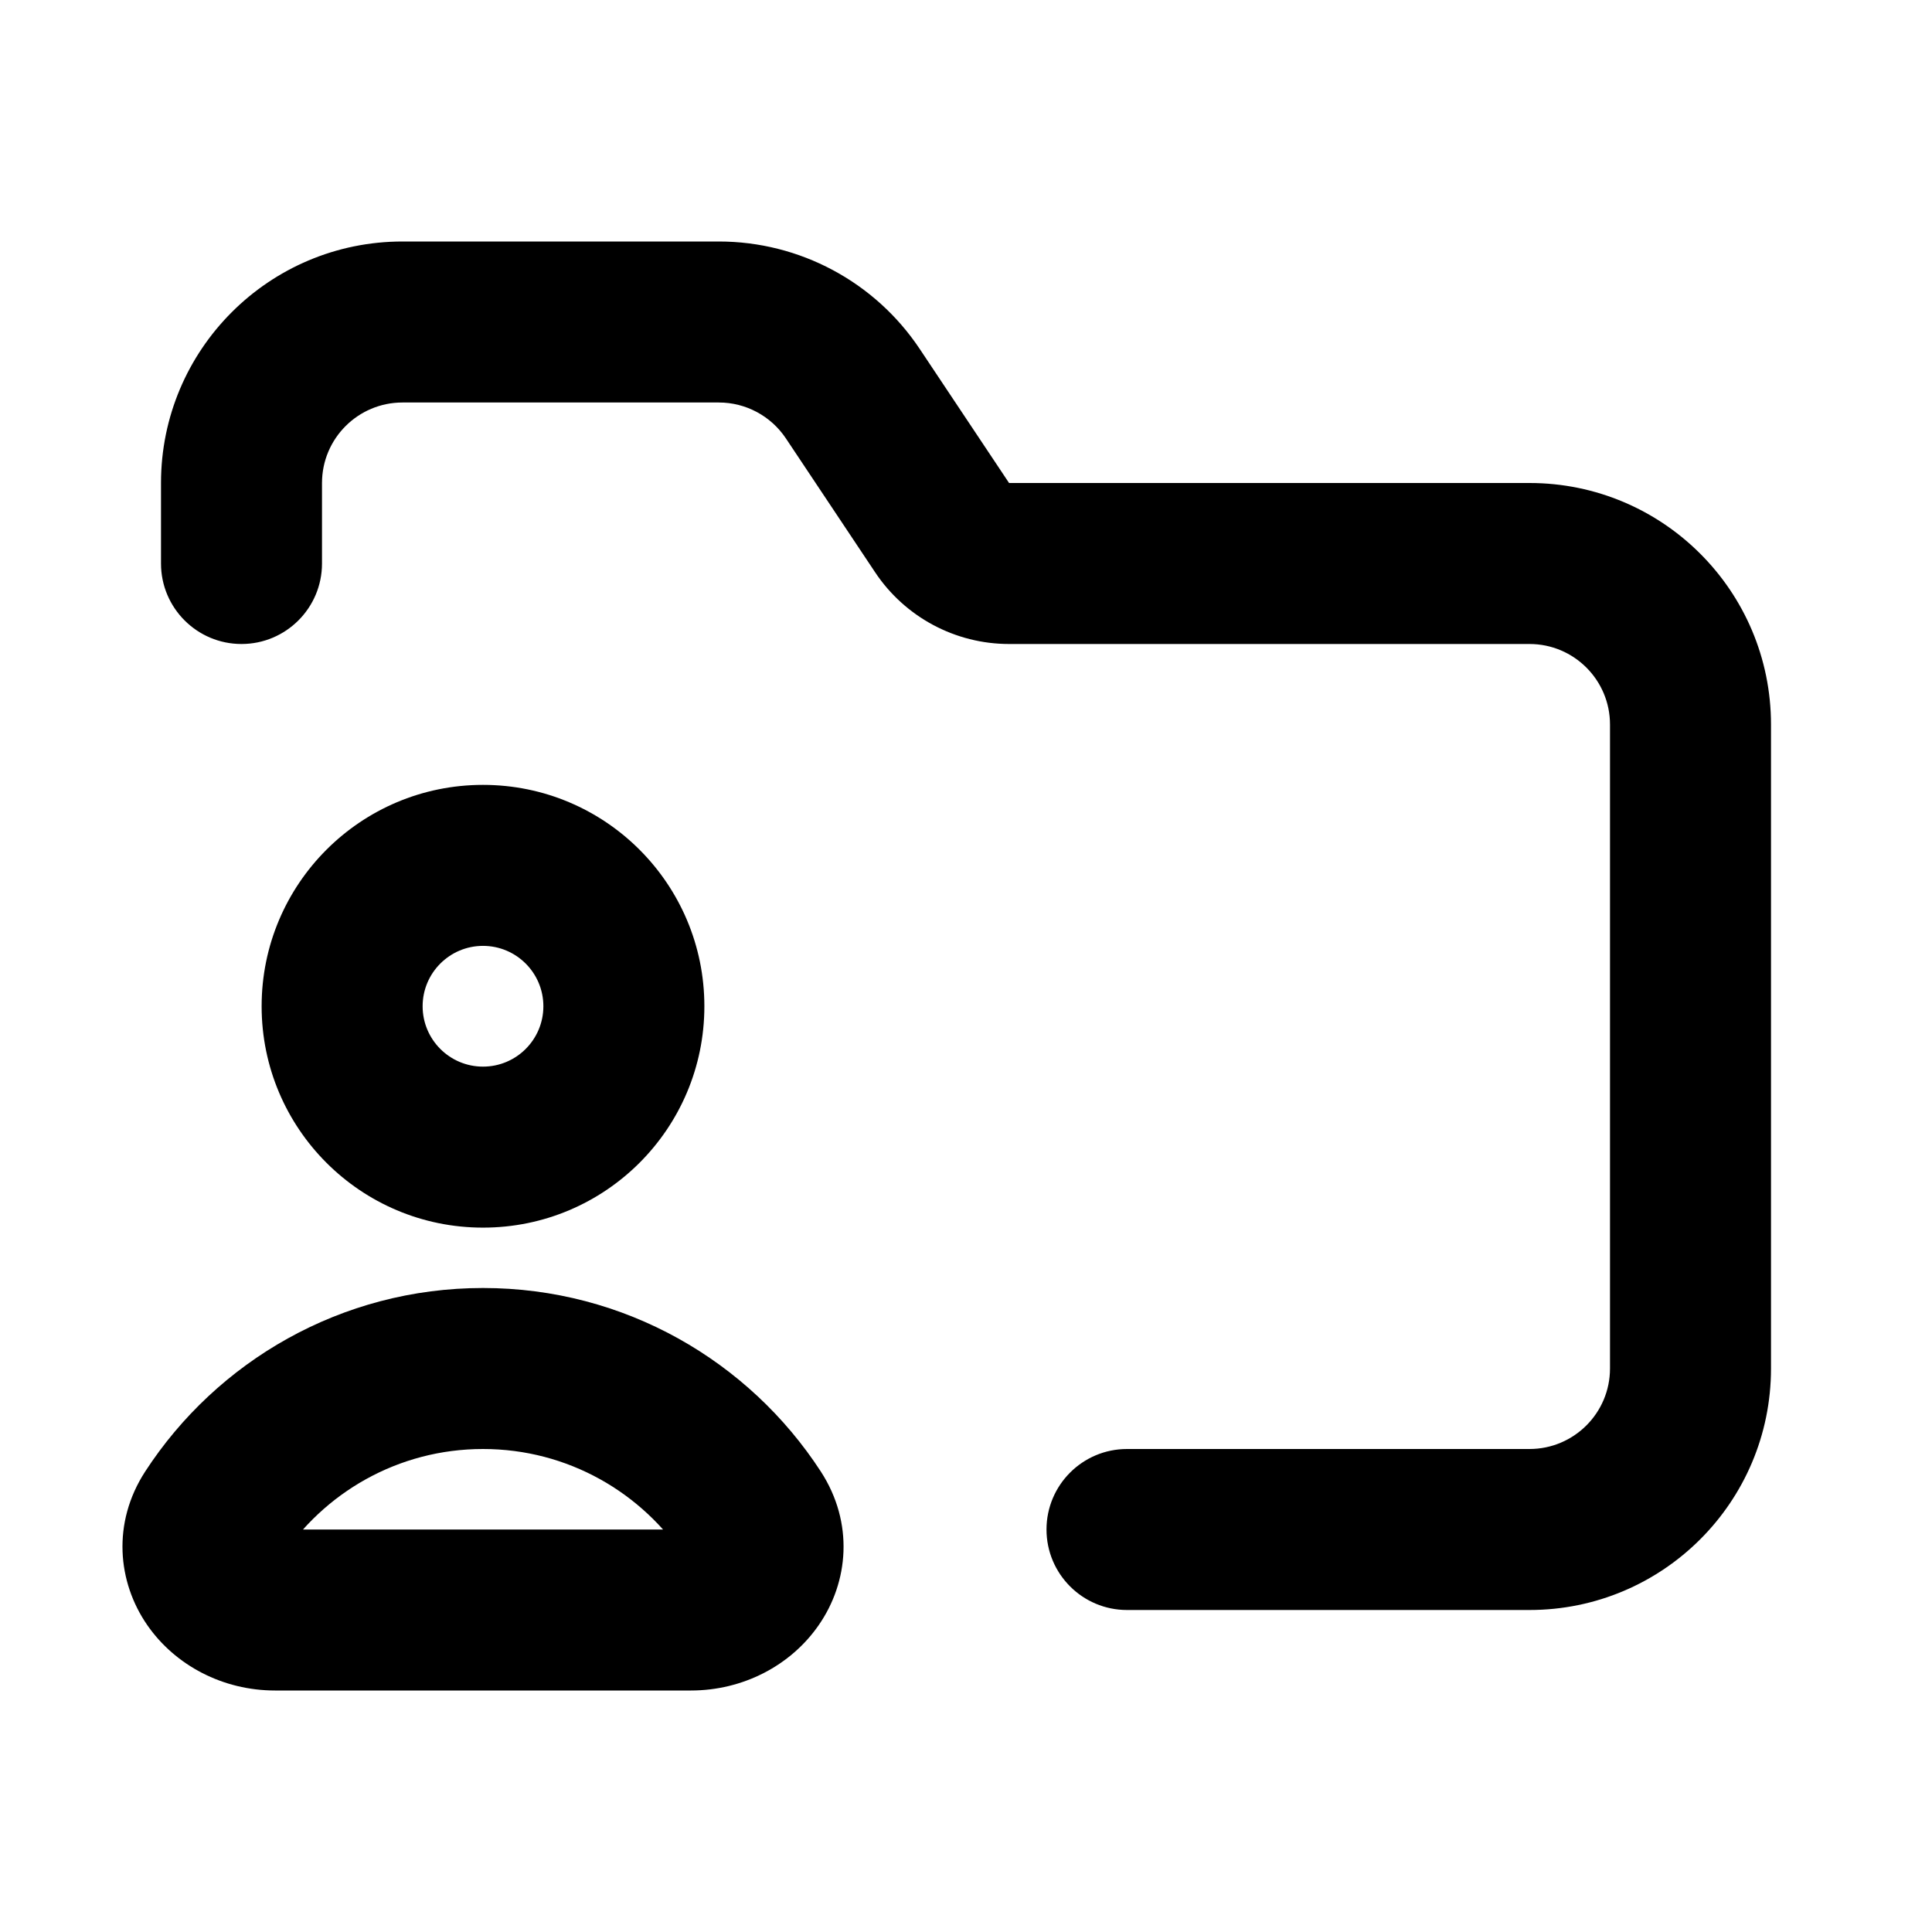
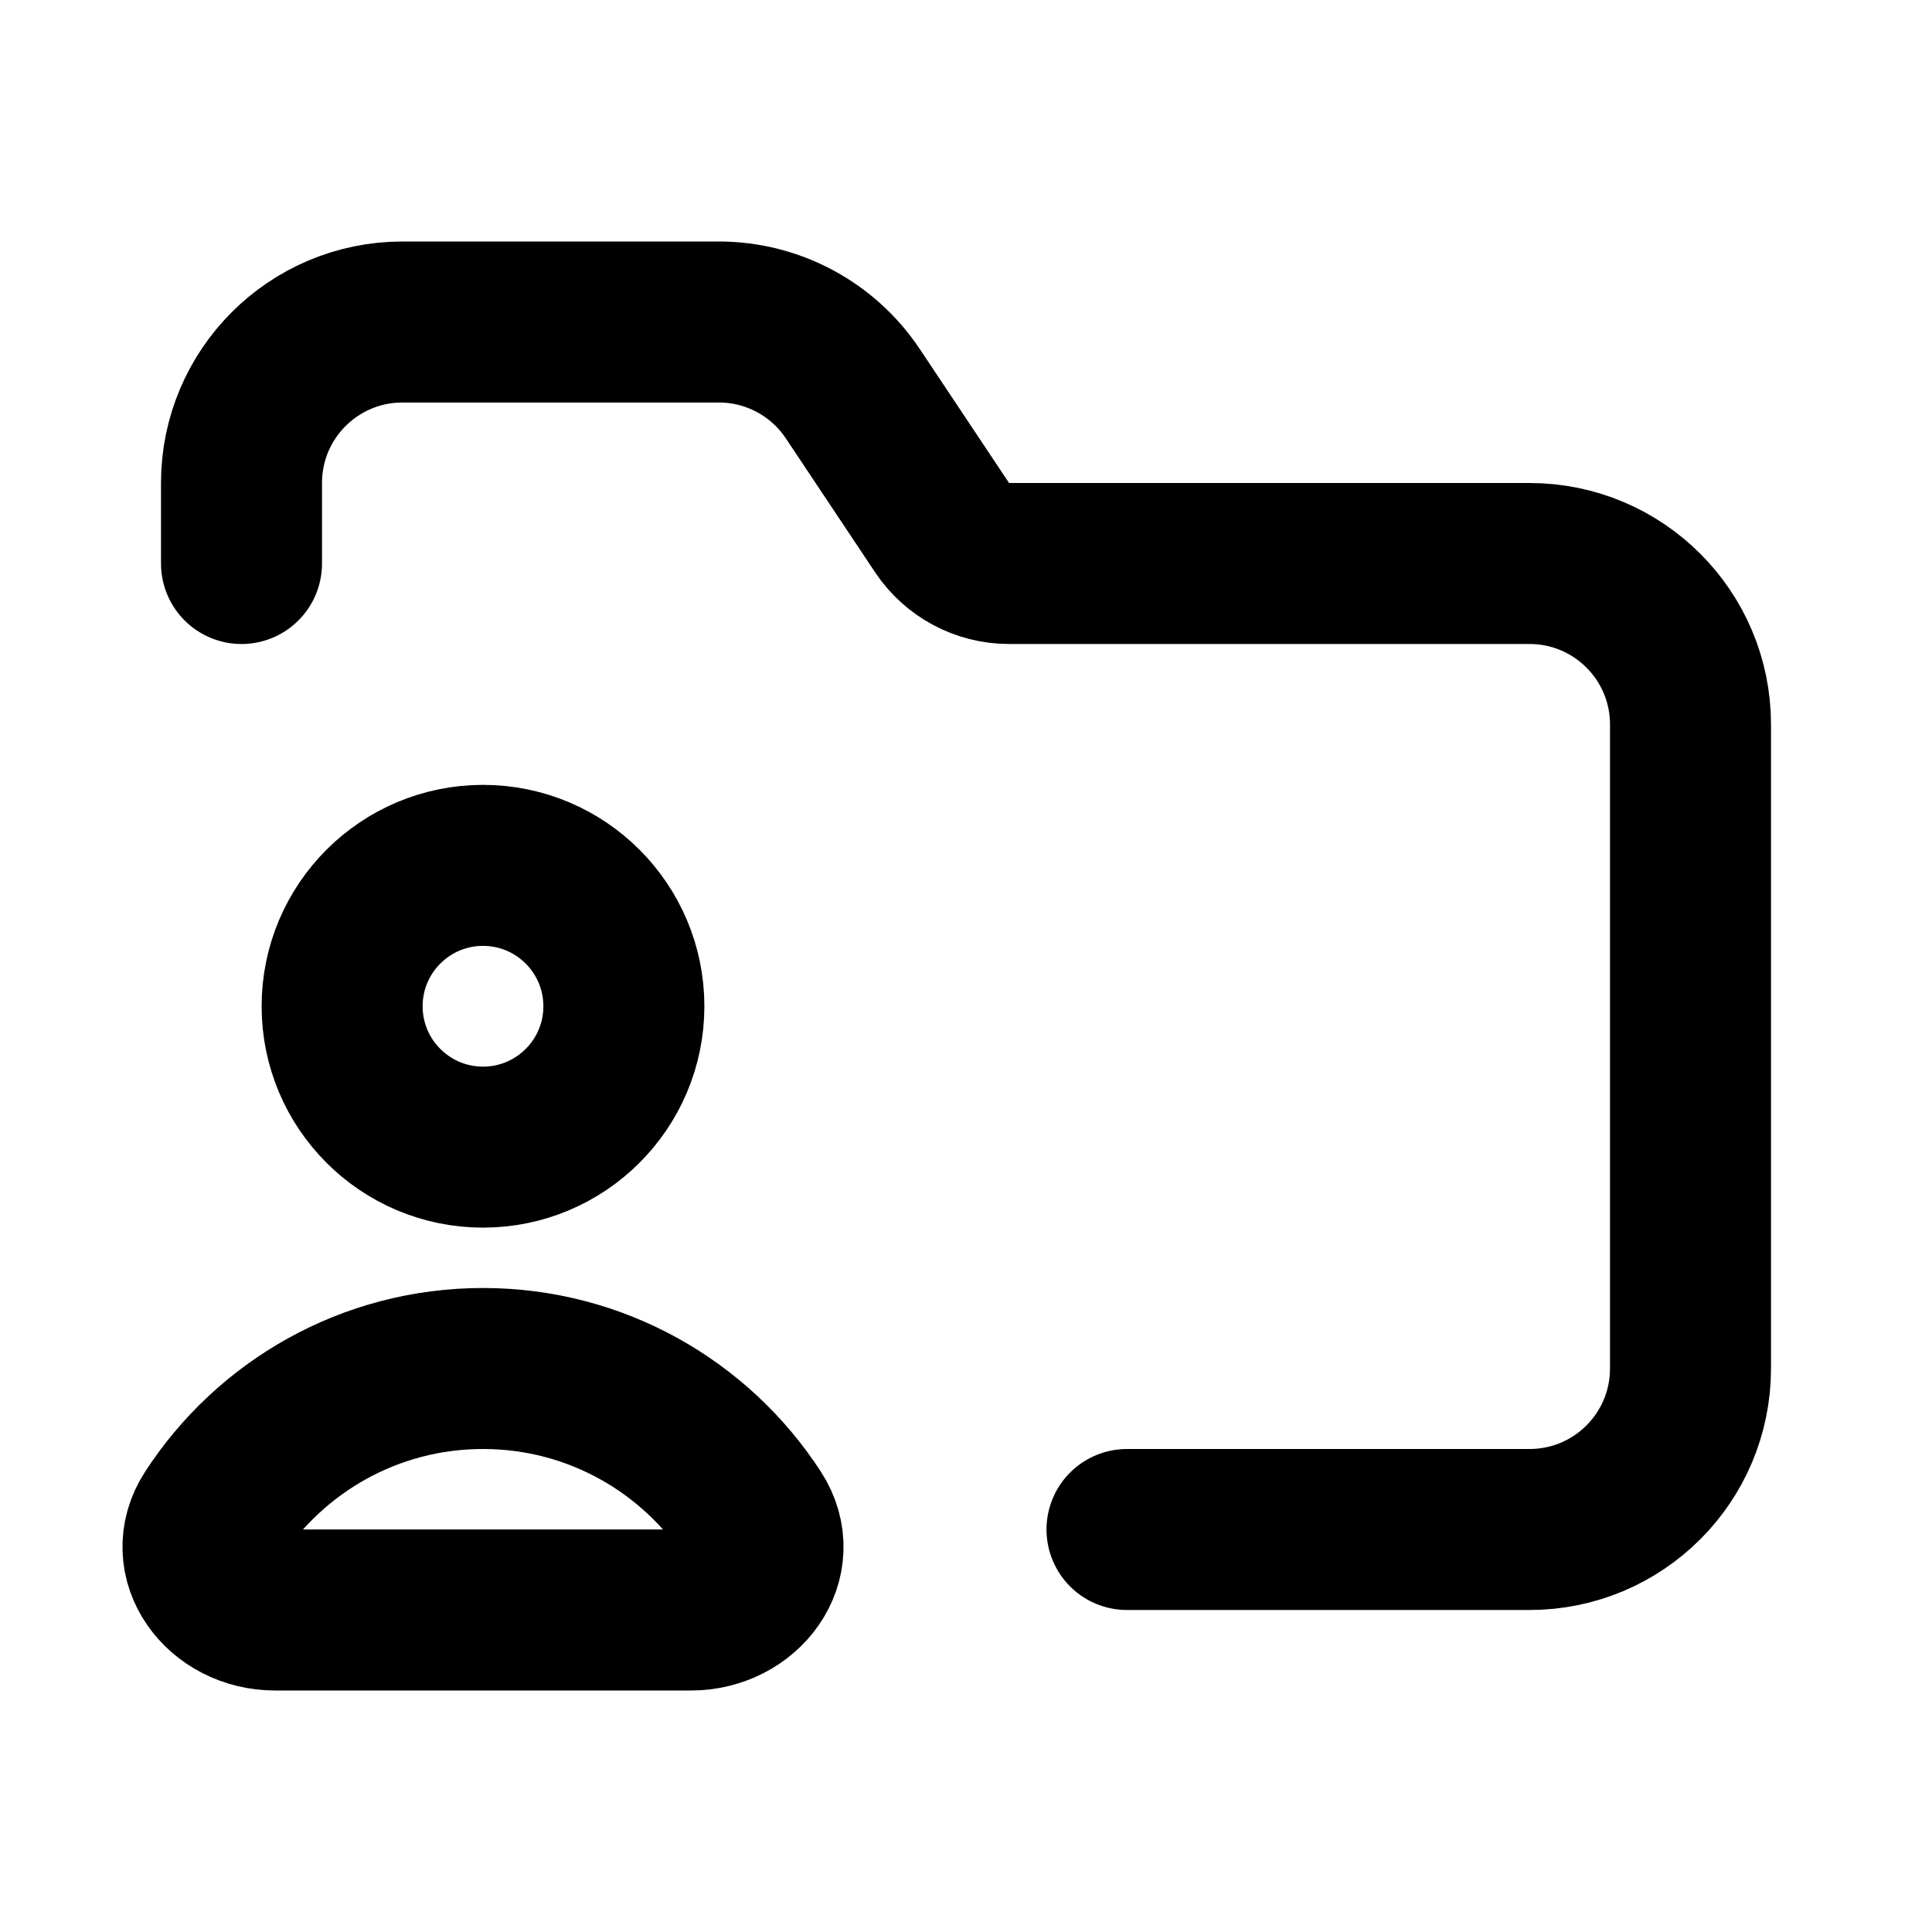
<svg xmlns="http://www.w3.org/2000/svg" aria-hidden="true" width="24" height="24" viewBox="0 0 24 24" fill="none">
-   <path d="M10.594 4.891L9.762 5.445L9.762 5.445L10.594 4.891ZM11.703 6.555L12.535 6V6L11.703 6.555ZM2 7C2 7.552 2.448 8 3 8C3.552 8 4 7.552 4 7H2ZM14 18C13.448 18 13 18.448 13 19C13 19.552 13.448 20 14 20V18ZM2.643 18.824L3.482 19.369H3.482L2.643 18.824ZM9.357 18.824L10.196 18.279V18.279L9.357 18.824ZM5 5H8.93V3H5V5ZM9.762 5.445L10.871 7.109L12.535 6L11.426 4.336L9.762 5.445ZM12.535 8H19V6H12.535V8ZM20 9V17H22V9H20ZM4 7V6H2V7H4ZM14 20H19V18H14V20ZM20 17C20 17.552 19.552 18 19 18V20C20.657 20 22 18.657 22 17H20ZM19 8C19.552 8 20 8.448 20 9H22C22 7.343 20.657 6 19 6V8ZM10.871 7.109C11.242 7.666 11.867 8 12.535 8V6V6L10.871 7.109ZM8.93 5C9.264 5 9.576 5.167 9.762 5.445L11.426 4.336C10.87 3.501 9.933 3 8.93 3V5ZM5 3C3.343 3 2 4.343 2 6H4C4 5.448 4.448 5 5 5V3ZM6.75 12.5C6.75 12.914 6.414 13.25 6 13.25V15.25C7.519 15.25 8.75 14.019 8.75 12.5H6.75ZM6 13.25C5.586 13.25 5.25 12.914 5.25 12.5H3.25C3.25 14.019 4.481 15.25 6 15.25V13.25ZM5.25 12.5C5.25 12.086 5.586 11.75 6 11.75V9.75C4.481 9.75 3.25 10.981 3.25 12.5H5.25ZM6 11.75C6.414 11.75 6.75 12.086 6.75 12.5H8.75C8.75 10.981 7.519 9.75 6 9.75V11.75ZM3.482 19.369C4.018 18.543 4.946 18 6 18V16C4.241 16 2.694 16.91 1.804 18.279L3.482 19.369ZM6 18C7.054 18 7.982 18.543 8.519 19.369L10.196 18.279C9.306 16.91 7.76 16 6 16V18ZM8.584 19H3.416V21H8.584V19ZM8.519 19.369C8.501 19.341 8.476 19.282 8.479 19.204C8.482 19.131 8.506 19.078 8.527 19.048C8.564 18.995 8.593 19 8.584 19V21C9.228 21 9.823 20.691 10.171 20.187C10.54 19.655 10.612 18.92 10.196 18.279L8.519 19.369ZM1.804 18.279C1.388 18.92 1.461 19.655 1.829 20.187C2.178 20.691 2.772 21 3.416 21V19C3.407 19 3.437 18.995 3.473 19.048C3.494 19.078 3.519 19.131 3.521 19.204C3.524 19.282 3.5 19.341 3.482 19.369L1.804 18.279Z" fill="currentColor" />
+   <path d="M14 19H19C20.105 19 21 18.105 21 17V9C21 7.895 20.105 7 19 7H12.535C12.201 7 11.889 6.833 11.703 6.555L10.594 4.891C10.223 4.334 9.598 4 8.93 4H5C3.895 4 3 4.895 3 6V7" stroke="currentColor" stroke-width="2" stroke-linecap="round" stroke-linejoin="round" />
+   <path d="M7.75 12.5C7.75 13.466 6.966 14.25 6 14.25C5.034 14.25 4.25 13.466 4.25 12.5C4.25 11.534 5.034 10.75 6 10.75C6.966 10.75 7.75 11.534 7.75 12.5Z" stroke="currentColor" stroke-width="2" stroke-linecap="round" />
+   <path d="M6 17C4.593 17 3.356 17.726 2.643 18.824C2.287 19.372 2.763 20 3.416 20H8.584C9.238 20 9.713 19.372 9.357 18.824C8.644 17.726 7.407 17 6 17Z" stroke="currentColor" stroke-width="2" stroke-linecap="round" stroke-linejoin="round" />
</svg>
